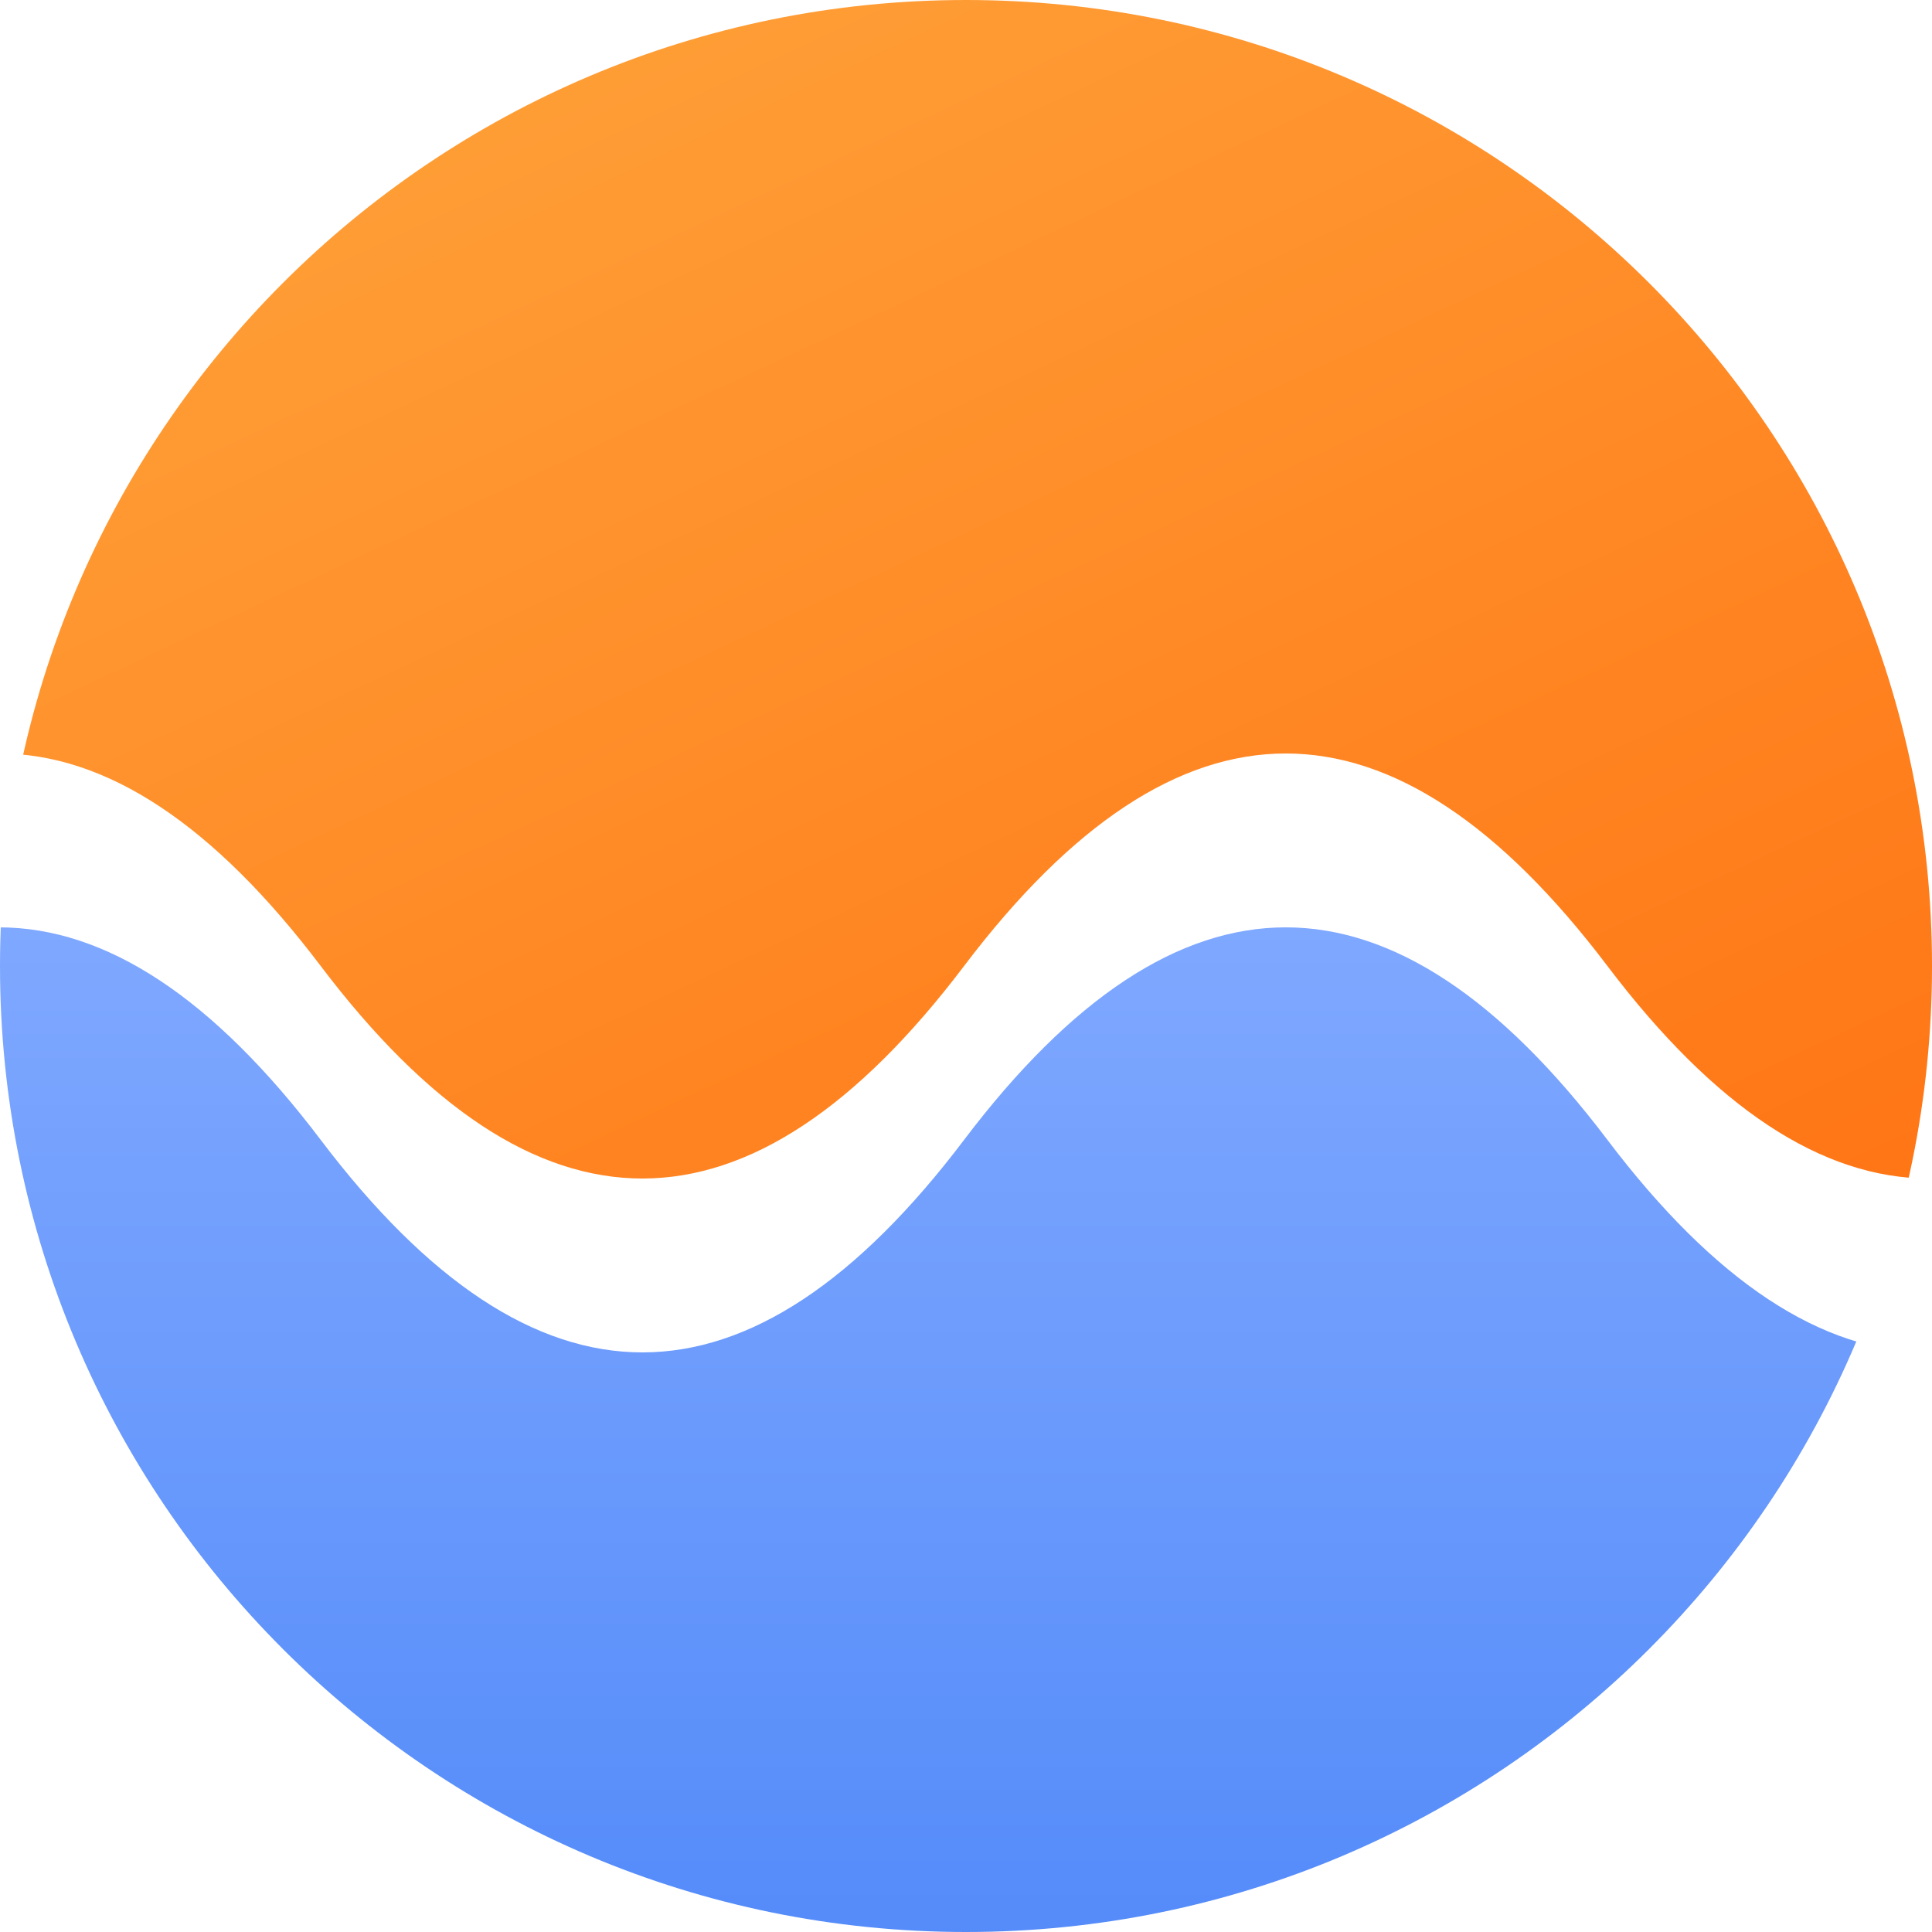
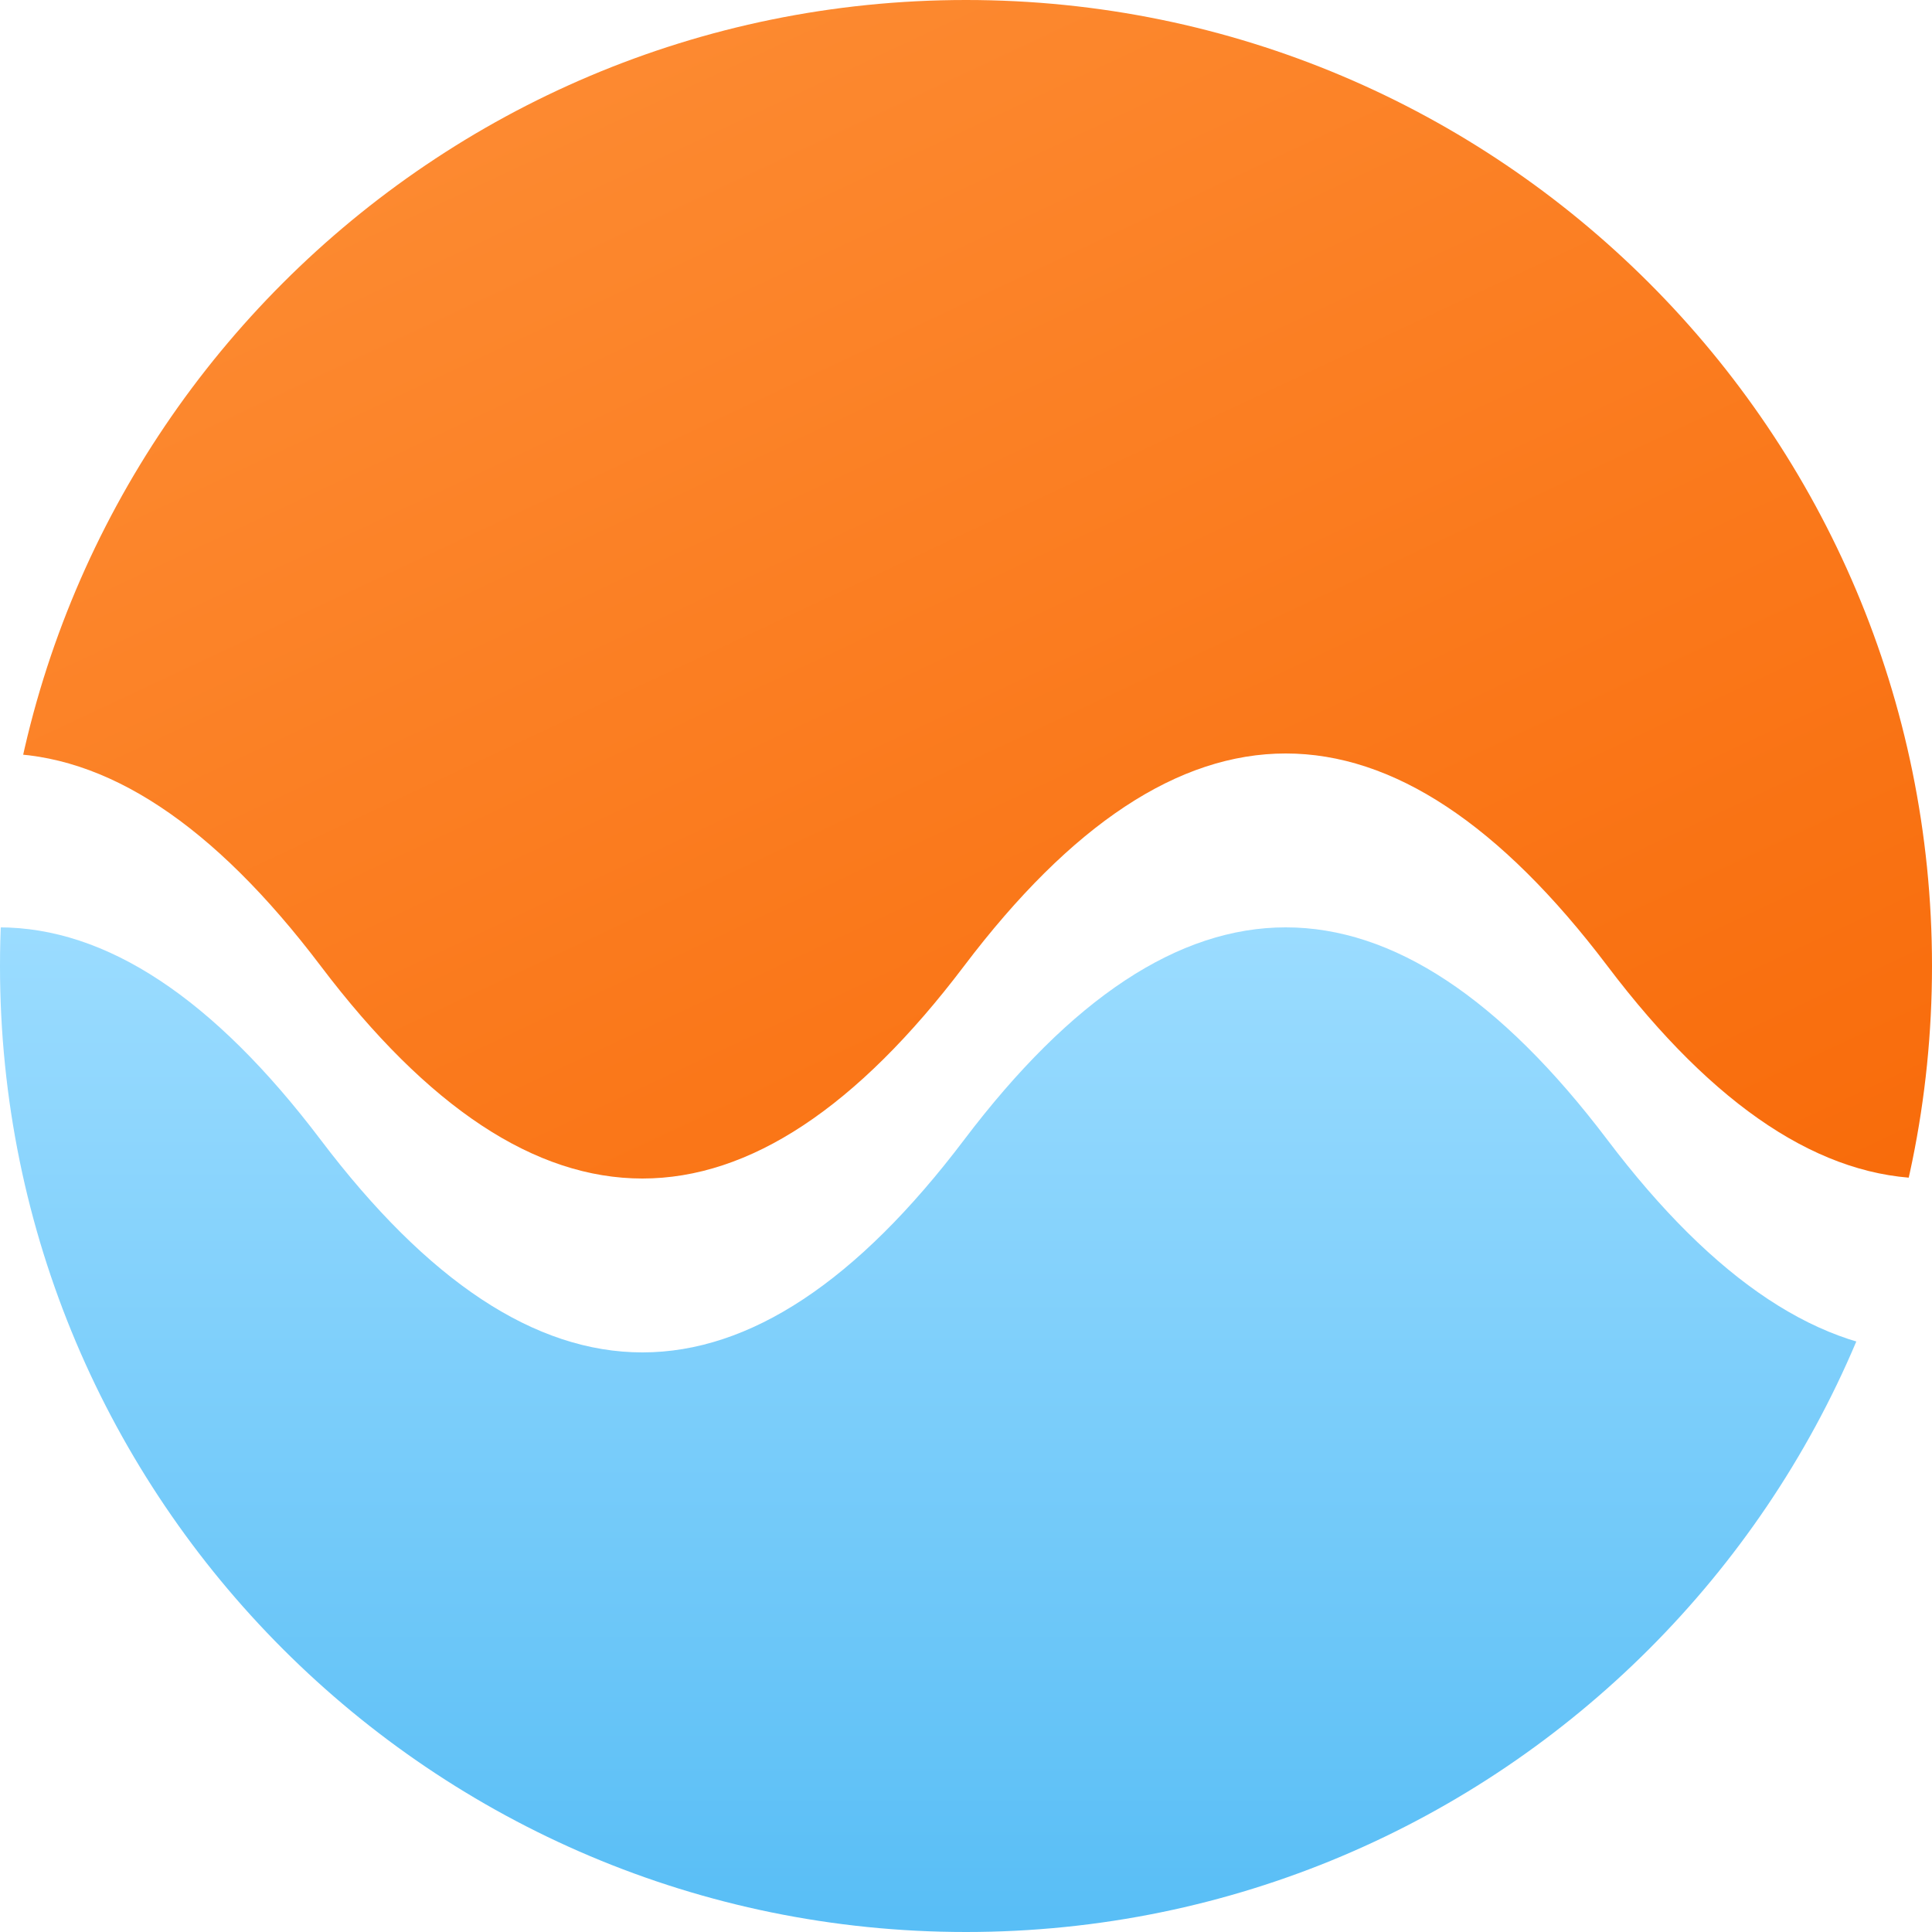
<svg xmlns="http://www.w3.org/2000/svg" viewBox="0 0 100 100">
  <defs>
    <clipPath id="cem">
      <circle cx="50" cy="50" r="50" />
    </clipPath>
    <linearGradient id="sem" x1="0" y1="0" x2="1" y2="1">
-       <stop offset="0" stop-color="#FFB347" />
-       <stop offset="1" stop-color="#FF6A0C" />
+       <stop offset="0" stop-color="#FF9A45" />
+       <stop offset="1" stop-color="#F76300" />
    </linearGradient>
    <linearGradient id="wem" x1="0" y1="0" x2="0" y2="1">
-       <stop offset="0" stop-color="#7FA8FF" />
-       <stop offset="1" stop-color="#3C7BF6" />
+       <stop offset="0" stop-color="#9BDCFF" />
+       <stop offset="1" stop-color="#31ACF0" />
    </linearGradient>
  </defs>
  <g clip-path="url(#cem)">
    <path fill="url(#sem)" d="M-16.7 50 Q-0.05 28 16.6 50 T49.9 50 T83.2 50 T116.5 50 T149.8 50 L130 -20 L-20 -20Z" />
    <path fill="url(#wem)" d="M-16.7 59 Q-0.05 37 16.6 59 T49.9 59 T83.2 59 T116.5 59 T149.8 59 L130 130 L-20 130Z" />
  </g>
</svg>
